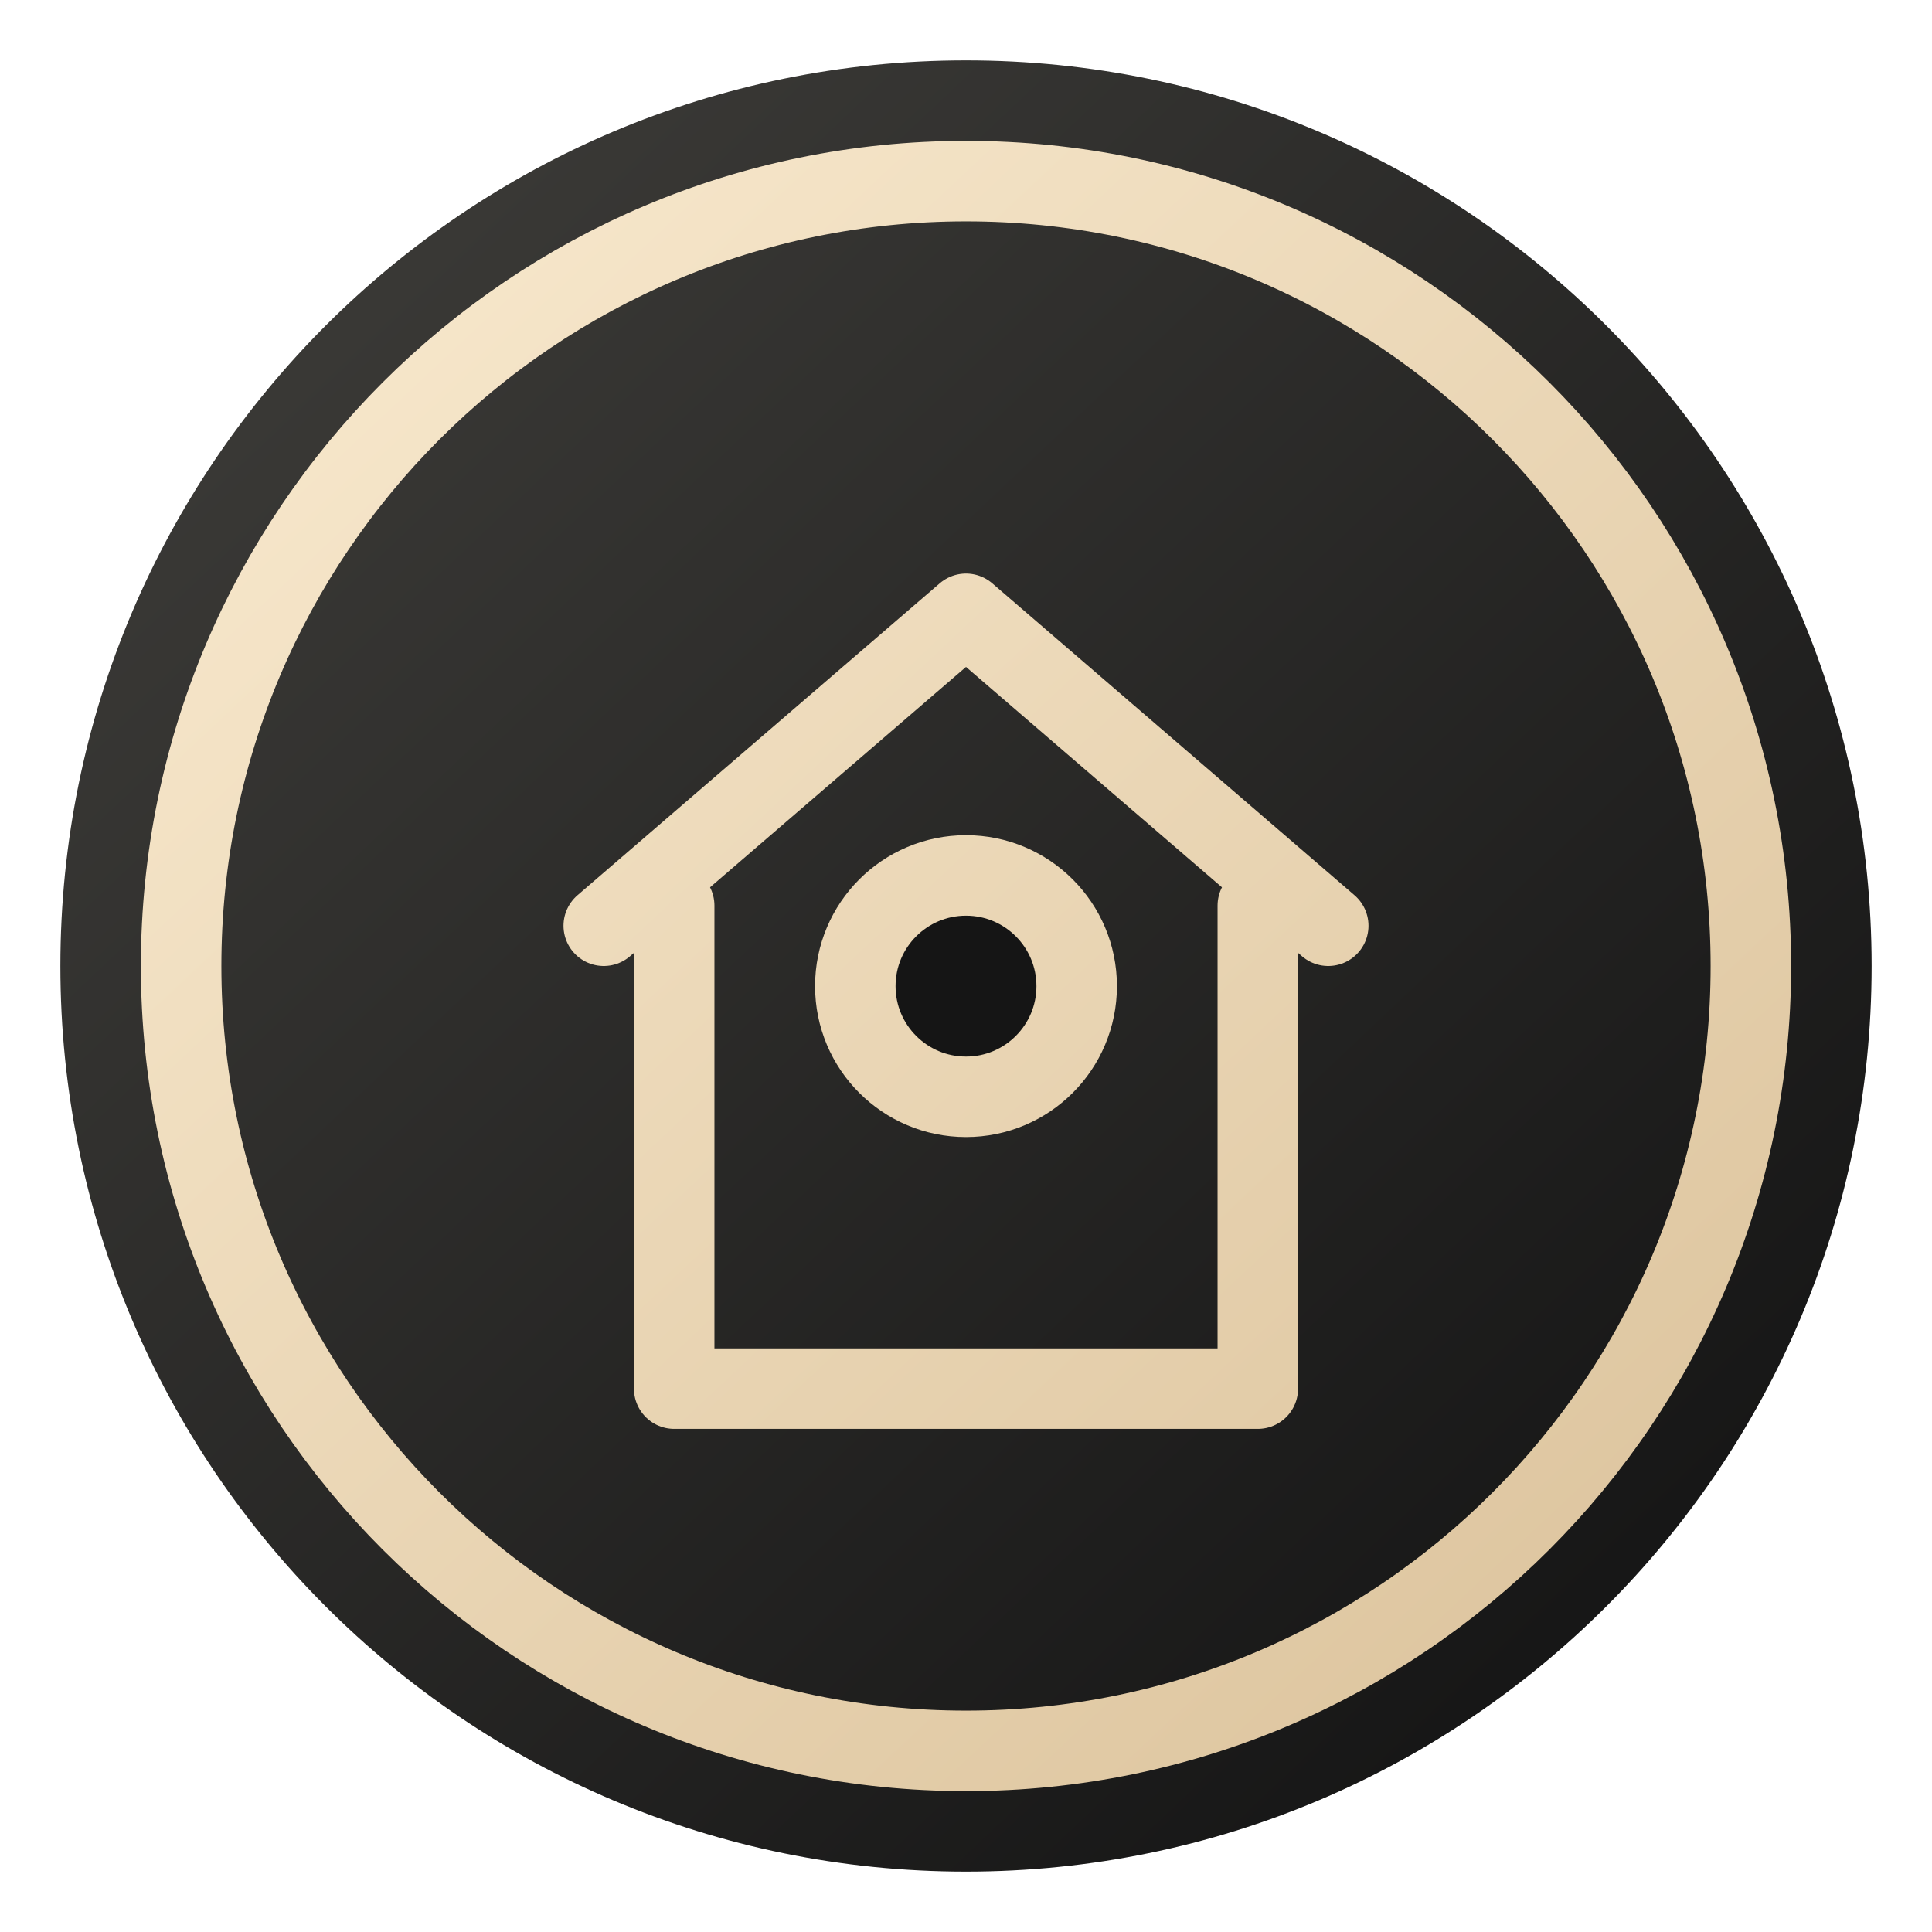
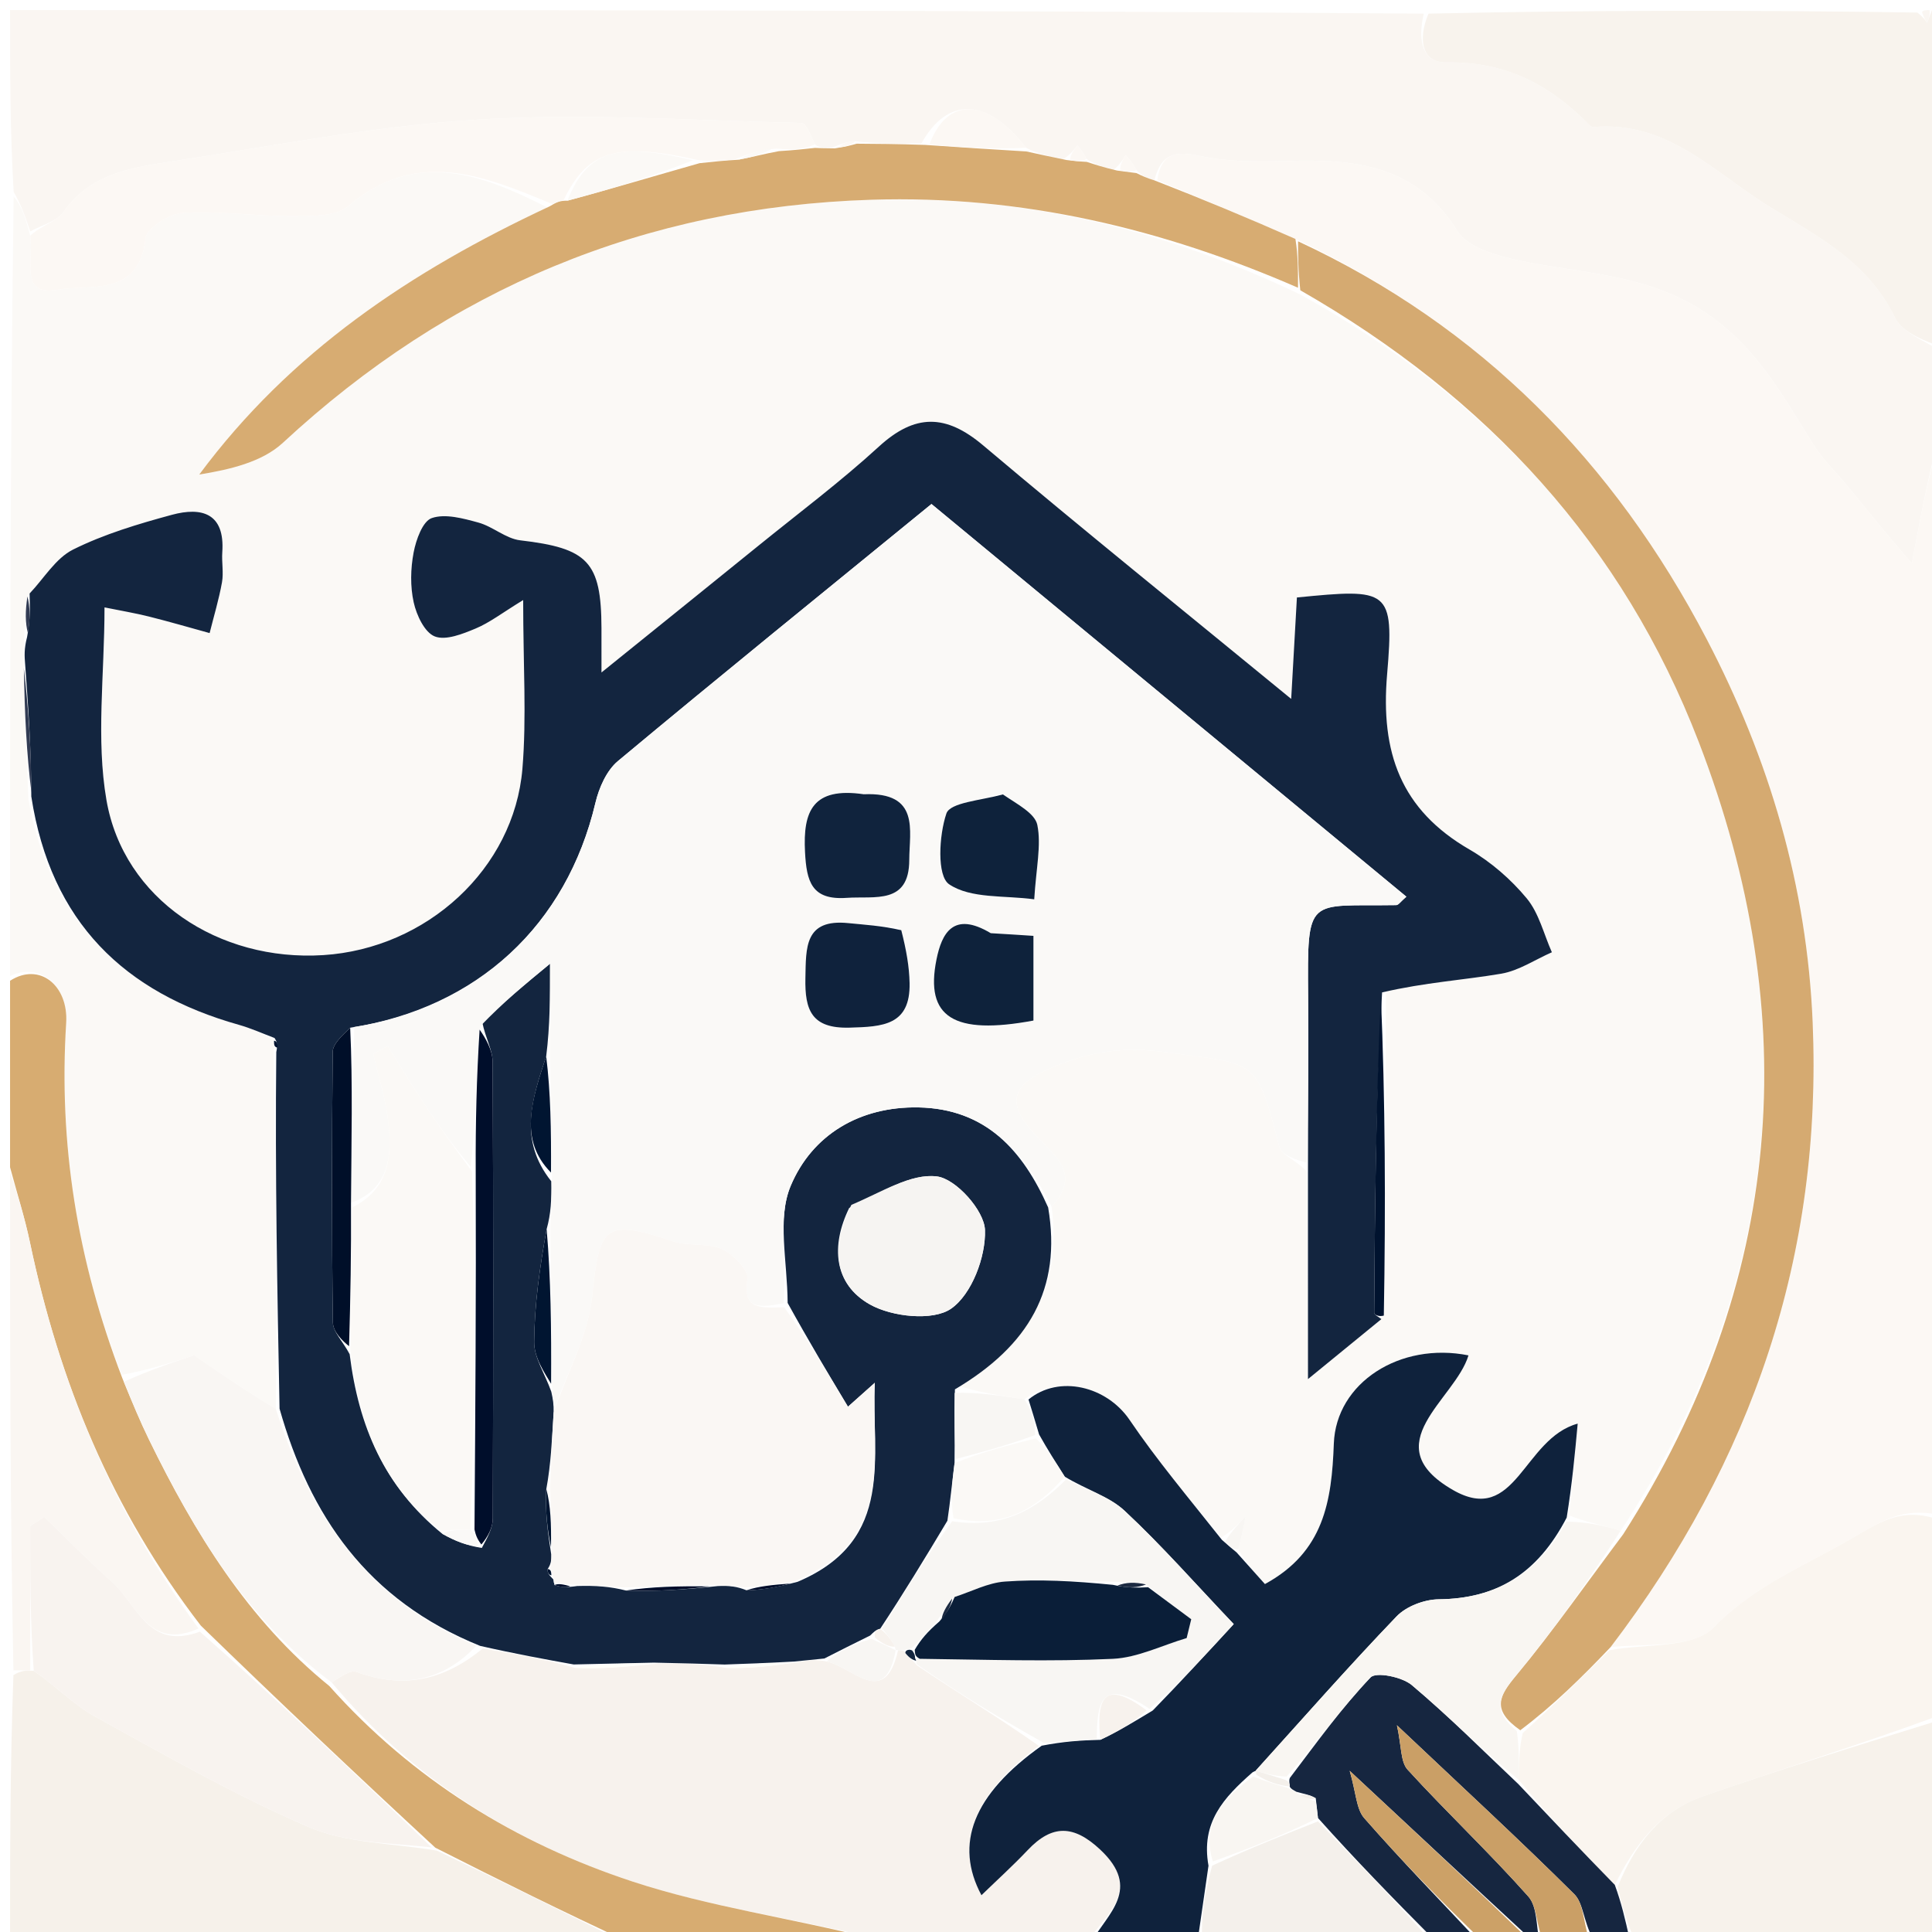
- <svg xmlns="http://www.w3.org/2000/svg" width="192" height="192" viewBox="0 0 192 192" fill="none">
-   <defs>
-     <linearGradient id="bg" x1="28" y1="24" x2="164" y2="168" gradientUnits="userSpaceOnUse">
-       <stop stop-color="#3B3A37" />
-       <stop offset="1" stop-color="#151515" />
-     </linearGradient>
-     <linearGradient id="ring" x1="36" y1="32" x2="156" y2="160" gradientUnits="userSpaceOnUse">
-       <stop stop-color="#F6E6CA" />
-       <stop offset="1" stop-color="#DEC6A0" />
-     </linearGradient>
-   </defs>
-   <circle cx="96" cy="96" r="90" fill="url(#bg)" />
-   <circle cx="96" cy="96" r="78" stroke="url(#ring)" stroke-width="8" />
-   <path d="M60 92L96 61L132 92" stroke="url(#ring)" stroke-width="8" stroke-linecap="round" stroke-linejoin="round" />
-   <path d="M67 90V138H125V90" stroke="url(#ring)" stroke-width="8" stroke-linecap="round" stroke-linejoin="round" />
-   <circle cx="96" cy="98" r="11" fill="#151515" stroke="url(#ring)" stroke-width="8" />
+ <svg xmlns="http://www.w3.org/2000/svg" version="1.1" id="Layer_1" x="0px" y="0px" width="100%" viewBox="0 0 192 192" enable-background="new 0 0 192 192" xml:space="preserve">
+   <path fill="#FBF9F6" opacity="1" stroke="none" d=" M1,97   C1,71.312 1,45.625 1.356,19.536   C2.143,20.423 2.572,21.711 3.001,23.428   C3.383,25.849 1.862,29.458 5.731,28.793   C8.961,28.238 13.834,29.551 14.465,23.693   C14.575,22.68 16.851,21.231 18.194,21.152   C21.795,20.94 25.434,21.492 29.057,21.479   C30.933,21.473 33.346,21.547 34.591,20.493   C41.39,14.731 47.994,17.394 54.403,20.616   C40.764,26.973 28.833,34.992 19.8,47.16   C22.869,46.659 26.044,45.922 28.119,43.999   C44.66,28.673 64.013,20.566 86.605,19.85   C101.561,19.377 115.562,22.736 129.221,29.267   C147.875,39.528 161.285,54.186 168.813,73.72   C179.36,101.09 177.272,127.51 161.056,152.132   C159.18,151.523 157.553,151.262 155.955,150.6   C156.243,147.396 156.502,144.592 156.79,141.478   C151.354,142.969 150.664,151.684 144.389,148.071   C136.541,143.551 144.617,139.093 145.936,134.696   C139.13,133.333 132.775,137.418 132.554,143.464   C132.345,149.196 131.569,154.235 125.707,157.422   C124.804,156.414 123.842,155.34 123.054,153.971   C123.416,152.675 123.604,151.674 123.793,150.674   C123.082,151.441 122.371,152.208 121.343,152.805   C118.085,148.806 114.964,145.102 112.261,141.114   C109.989,137.762 105.246,136.588 101.803,139.053   C99.259,138.684 97.124,138.342 95.014,137.649   C102.243,133.726 105.54,128.094 104.508,119.917   C107.493,116.643 104.848,114.908 102.99,112.891   C100.564,110.258 99.78,108.195 104.118,106.277   C108.098,104.518 111.495,103.945 116.102,104.595   C124.789,105.821 124.848,104.999 127.128,113.938   C127.347,114.798 128.886,115.321 129.899,116.462   C129.986,124.001 129.986,131.079 129.986,137.053   C132.274,135.182 134.777,133.137 137.522,130.743   C137.714,119.836 137.664,109.277 137.735,98.367   C141.638,97.624 145.45,97.401 149.191,96.765   C150.939,96.467 152.551,95.37 154.224,94.635   C153.418,92.826 152.941,90.743 151.722,89.275   C150.152,87.382 148.174,85.661 146.045,84.429   C139.195,80.465 137.184,74.78 137.85,67.007   C138.576,58.524 138.011,58.476 128.885,59.376   C128.712,62.453 128.533,65.615 128.317,69.456   C117.679,60.728 107.596,52.609 97.704,44.261   C93.988,41.125 90.926,41.1 87.333,44.391   C83.533,47.872 79.385,50.977 75.375,54.229   C70.409,58.255 65.429,62.263 59.775,66.828   C59.775,64.674 59.778,63.543 59.774,62.413   C59.752,55.811 58.423,54.483 51.701,53.696   C50.268,53.528 48.985,52.328 47.542,51.932   C46.036,51.52 44.257,51.025 42.912,51.485   C42.004,51.795 41.345,53.641 41.106,54.901   C40.8,56.509 40.76,58.278 41.113,59.865   C41.395,61.135 42.193,62.846 43.204,63.246   C44.295,63.678 45.976,63 47.258,62.466   C48.665,61.88 49.911,60.906 51.992,59.633   C51.992,66.116 52.342,71.287 51.917,76.393   C51.088,86.347 42.402,94.264 32.131,94.918   C21.737,95.58 12.286,89.363 10.58,79.515   C9.53,73.455 10.386,67.065 10.386,60.362   C12.036,60.697 13.439,60.93 14.814,61.275   C16.831,61.78 18.827,62.365 20.832,62.915   C21.252,61.235 21.756,59.57 22.061,57.87   C22.234,56.902 22.021,55.872 22.091,54.878   C22.364,50.994 20.046,50.358 17.078,51.162   C13.733,52.069 10.35,53.078 7.267,54.612   C5.53,55.477 4.364,57.489 2.727,59.27   C2.505,60.723 2.497,61.89 2.406,63.414   C2.381,64.495 2.437,65.219 2.372,66.392   C2.448,70.912 2.644,74.983 2.827,79.453   C5.046,91.693 12.401,98.65 23.734,101.844   C24.945,102.185 26.104,102.714 27.233,103.424   C27.224,103.867 27.268,104.044 27.206,104.663   C27.328,116.736 27.555,128.366 27.407,139.996   C24.7,138.399 22.368,136.801 19.287,134.69   C17.739,135.196 14.992,136.092 12.096,136.637   C7.623,125.133 5.827,113.59 6.577,101.652   C6.809,97.963 3.948,95.572 1,97  z" />
+   <path fill="#FAF6F2" opacity="1" stroke="none" d=" M3.002,22.998   C2.572,21.711 2.143,20.423 1.356,19.068   C1,13.017 1,7.033 1,1   C47.688,1 94.375,1 141.495,1.355   C140.881,3.908 141.286,6.244 143.755,6.201   C149.585,6.099 154.047,8.418 157.927,12.413   C158.035,12.524 158.228,12.63 158.372,12.618   C165.817,12.003 170.369,17.197 176.036,20.658   C180.979,23.677 185.679,26.131 188.341,31.6   C189.084,33.127 191.404,33.888 193,35   C193,37.7 193,40.4 192.609,43.643   C191.555,47.712 190.891,51.238 189.995,55.998   C188.564,54.313 187.816,53.452 187.089,52.572   C185.91,51.145 184.751,49.701 183.573,48.273   C182.45,46.912 181.143,45.668 180.213,44.187   C177.078,39.193 174.399,34.136 168.968,30.737   C163.301,27.191 157.152,27.188 151.115,25.918   C148.868,25.446 145.875,24.633 144.839,22.968   C140.733,16.368 134.614,15.787 127.895,15.999   C125.022,16.09 122.063,16.094 119.278,15.502   C116.787,14.973 115.394,15.251 114.718,17.923   C113.932,17.688 113.433,17.444 112.925,16.894   C112.566,16.197 112.216,15.806 111.865,15.416   C111.58,15.887 111.295,16.358 110.696,16.849   C109.59,16.61 108.798,16.349 107.972,15.791   C107.649,15.145 107.361,14.796 107.072,14.448   C106.718,14.908 106.364,15.368 105.67,15.809   C104.221,15.543 103.112,15.297 101.96,14.68   C98.082,9.649 94.122,9.62 91.554,14.279   C89.131,14.305 87.134,14.293 84.998,14.03   C84.245,14.043 83.632,14.307 82.689,14.666   C81.905,14.74 81.45,14.719 80.981,14.348   C80.53,13.38 80.106,12.231 79.656,12.221   C68.91,11.978 58.124,11.236 47.425,11.891   C37.126,12.521 26.907,14.555 16.672,16.104   C12.771,16.695 8.863,17.391 6.301,21.078   C5.643,22.025 4.125,22.374 3.002,22.998  z" />
+   <path fill="#FCF8F4" opacity="1" stroke="none" d=" M115.004,17.914   C115.394,15.251 116.787,14.973 119.278,15.502   C122.063,16.094 125.022,16.09 127.895,15.999   C134.614,15.787 140.733,16.368 144.839,22.968   C145.875,24.633 148.868,25.446 151.115,25.918   C157.152,27.188 163.301,27.191 168.968,30.737   C174.399,34.136 177.078,39.193 180.213,44.187   C181.143,45.668 182.45,46.912 183.573,48.273   C184.751,49.701 185.91,51.145 187.089,52.572   C187.816,53.452 188.564,54.313 189.995,55.998   C190.891,51.238 191.555,47.712 192.609,44.093   C193,79.354 193,114.708 192.611,150.524   C189.038,149.817 187.019,151.129 184.066,152.858   C179.33,155.631 174.388,157.523 170.305,161.726   C168.246,163.845 163.473,163.326 160.062,163.687   C174.187,145.153 181.109,124.691 180.141,101.6   C179.573,88.053 175.833,75.424 169.613,63.526   C160.421,45.943 147.155,32.421 128.738,23.746   C123.985,21.644 119.495,19.779 115.004,17.914  z" />
+   <path fill="#F7F2ED" opacity="1" stroke="none" d=" M108,193   C101.312,193 94.625,193 87.232,192.674   C78.623,190.611 70.513,189.503 62.865,186.988   C51.253,183.171 40.98,176.814 32.959,167.194   C33.936,166.584 34.83,165.937 35.408,166.149   C39.982,167.825 44.013,167.088 47.972,163.827   C51.236,164.367 54.126,164.89 57.143,165.749   C59.843,165.863 62.414,165.641 65.415,165.32   C67.903,165.286 69.959,165.354 72.14,165.752   C74.505,165.824 76.745,165.565 79.338,165.174   C80.435,164.968 81.179,164.894 82.146,165.12   C84.729,165.64 87.928,169.833 89.248,164.007   C89.476,163.994 89.933,163.98 89.974,164.277   C90.359,164.767 90.704,164.959 91.104,165.485   C95.258,168.288 99.357,170.758 103.241,173.503   C96.655,178.359 94.824,183.283 97.535,188.345   C99.06,186.866 100.658,185.42 102.136,183.859   C104.558,181.301 106.698,181.342 109.336,183.81   C113.516,187.722 110.037,190.18 108,193  z" />
+   <path fill="#0F223C" opacity="1" stroke="none" d=" M108.458,193   C110.037,190.18 113.516,187.722 109.336,183.81   C106.698,181.342 104.558,181.301 102.136,183.859   C100.658,185.42 99.06,186.866 97.535,188.345   C94.824,183.283 96.655,178.359 103.524,173.485   C105.68,173.071 107.338,172.951 109.346,172.903   C111.221,172.027 112.747,171.077 114.566,169.98   C117.386,167.083 119.912,164.333 122.606,161.401   C118.835,157.436 115.474,153.602 111.764,150.142   C110.209,148.692 107.917,148.033 105.81,146.744   C104.887,145.276 104.116,144.078 103.264,142.555   C102.861,141.179 102.536,140.13 102.212,139.081   C105.246,136.588 109.989,137.762 112.261,141.114   C114.964,145.102 118.085,148.806 121.427,153.023   C122.179,153.697 122.53,153.981 122.881,154.266   C123.842,155.34 124.804,156.414 125.707,157.422   C131.569,154.235 132.345,149.196 132.554,143.464   C132.775,137.418 139.13,133.333 145.936,134.696   C144.617,139.093 136.541,143.551 144.389,148.071   C150.664,151.684 151.354,142.969 156.79,141.478   C156.502,144.592 156.243,147.396 155.697,150.814   C152.777,156.438 148.679,158.877 142.973,158.937   C141.55,158.952 139.754,159.633 138.788,160.639   C133.996,165.633 129.424,170.839 124.792,175.981   C124.81,175.993 124.803,175.95 124.471,176.136   C121.602,178.658 119.329,181.114 120.099,185.412   C119.686,188.22 119.343,190.61 119,193   C115.639,193 112.277,193 108.458,193  z" />
+   <path fill="#F8F3ED" opacity="1" stroke="none" d=" M193,34.531   C191.404,33.888 189.084,33.127 188.341,31.6   C185.679,26.131 180.979,23.677 176.036,20.658   C170.369,17.197 165.817,12.003 158.372,12.618   C158.228,12.63 158.035,12.524 157.927,12.413   C154.047,8.418 149.585,6.099 143.755,6.201   C141.286,6.244 140.881,3.908 141.964,1.355   C158.021,1 174.042,1 190.549,1.247   C191.191,1.755 191.348,2.016 191.504,2.276   C191.67,1.851 191.835,1.425 192,1   C192.333,1.819 192.951,2.635 192.957,3.456   C193.023,13.658 193,23.86 193,34.531  z" />
+   <path fill="#F6F1EA" opacity="1" stroke="none" d=" M62,193   C41.768,193 21.537,193 1,193   C1,184.315 1,175.626 1.334,166.469   C2.112,166.001 2.557,166.001 3.353,166.039   C5.609,167.599 7.344,169.428 9.449,170.587   C16.42,174.425 23.358,178.407 30.646,181.551   C34.418,183.179 38.901,183.157 43.428,183.914   C49.862,186.965 55.931,189.982 62,193  z" />
+   <path fill="#FAF5EF" opacity="1" stroke="none" d=" M159.926,164   C163.473,163.326 168.246,163.845 170.305,161.726   C174.388,157.523 179.33,155.631 184.066,152.858   C187.019,151.129 189.038,149.817 192.611,150.992   C193,157.354 193,163.709 192.585,170.532   C184.509,173.494 176.808,175.871 169.203,178.524   C164.942,180.01 162.41,183.415 160.477,187.317   C157.09,183.85 153.99,180.574 150.92,176.879   C150.961,175.074 150.974,173.687 151.332,172.224   C154.427,169.431 157.177,166.716 159.926,164  z" />
+   <path fill="#D7AC71" opacity="1" stroke="none" d=" M62.469,193   C55.931,189.982 49.862,186.965 43.261,183.621   C35.183,176.152 27.637,169.009 19.96,161.556   C11.092,150.05 5.875,137.29 2.978,123.48   C2.45,120.959 1.666,118.492 1,116   C1,109.979 1,103.958 1,97.468   C3.948,95.572 6.809,97.963 6.577,101.652   C5.827,113.59 7.623,125.133 12.161,136.974   C13.183,139.467 13.943,141.294 14.811,143.069   C19.32,152.299 24.602,160.97 32.728,167.556   C40.98,176.814 51.253,183.171 62.865,186.988   C70.513,189.503 78.623,190.611 86.763,192.674   C78.979,193 70.958,193 62.469,193  z" />
+   <path fill="#F7F2EB" opacity="1" stroke="none" d=" M160.764,187.509   C162.41,183.415 164.942,180.01 169.203,178.524   C176.808,175.871 184.509,173.494 192.585,171   C193,178.272 193,185.544 193,193   C182.98,193 172.959,193 162.404,192.647   C161.501,190.698 161.132,189.104 160.764,187.509  z" />
+   <path fill="#162640" opacity="1" stroke="none" d=" M160.477,187.317   C161.132,189.104 161.501,190.698 161.935,192.647   C160.933,193 159.867,193 158.285,192.638   C157.353,190.91 157.346,189.13 156.453,188.243   C151.062,182.885 145.468,177.732 138.825,171.455   C139.289,173.532 139.17,175.085 139.889,175.871   C143.802,180.151 148.036,184.14 151.885,188.473   C152.798,189.501 152.656,191.466 153,193   C153,193 152.5,193 152.116,192.695   C146.223,187.254 140.713,182.117 134.13,175.98   C134.77,178.178 134.782,179.777 135.58,180.688   C139.267,184.897 143.173,188.914 147,193   C145.611,193 144.222,193 142.408,192.656   C138.317,188.543 134.65,184.774 130.977,180.668   C130.901,179.89 130.832,179.45 130.759,178.712   C130.18,178.351 129.606,178.288 128.826,178.064   C128.456,177.845 128.292,177.786 128.169,177.542   C128.211,177.356 128.051,177.011 128.184,176.69   C130.904,173.106 133.347,169.704 136.206,166.699   C136.753,166.124 139.335,166.646 140.303,167.462   C143.982,170.562 147.384,173.992 150.89,177.298   C153.99,180.574 157.09,183.85 160.477,187.317  z" />
+   <path fill="#FAF6F2" opacity="1" stroke="none" d=" M1,116.469   C1.666,118.492 2.45,120.959 2.978,123.48   C5.875,137.29 11.092,150.05 19.733,161.84   C14.741,164.06 13.641,159.446 11.132,157.206   C8.811,155.136 6.632,152.907 4.391,150.748   C3.927,151.052 3.464,151.356 3.001,151.66   C3.001,156.44 3.001,161.221 3.001,166.001   C2.557,166.001 2.112,166.001 1.334,166.001   C1,149.646 1,133.292 1,116.469  z" />
+   <path fill="#F4F0EB" opacity="1" stroke="none" d=" M130.984,181.005   C134.65,184.774 138.317,188.543 141.992,192.656   C134.646,193 127.291,193 119.469,193   C119.343,190.61 119.686,188.22 120.461,185.407   C124.257,183.658 127.621,182.331 130.984,181.005  z" />
+   <path fill="#CA9F66" opacity="1" stroke="none" d=" M153.417,193   C152.656,191.466 152.798,189.501 151.885,188.473   C148.036,184.14 143.802,180.151 139.889,175.871   C139.17,175.085 139.289,173.532 138.825,171.455   C145.468,177.732 151.062,182.885 156.453,188.243   C157.346,189.13 157.353,190.91 157.885,192.638   C156.611,193 155.222,193 153.417,193  z" />
+   <path fill="#CCA167" opacity="1" stroke="none" d=" M147.417,193   C143.173,188.914 139.267,184.897 135.58,180.688   C134.782,179.777 134.77,178.178 134.13,175.98   C140.713,182.117 146.223,187.254 151.866,192.695   C150.611,193 149.222,193 147.417,193  z" />
+   <path fill="#FAF6F2" opacity="1" stroke="none" d=" M191.75,1   C191.835,1.425 191.67,1.851 191.504,2.276   C191.348,2.016 191.191,1.755 191.017,1.247   C191,1 191.5,1 191.75,1  z" />
+   <path fill="#13253F" opacity="1" stroke="none" d=" M81.924,164.82   C81.179,164.894 80.435,164.968 78.903,165.124   C76.083,165.277 74.05,165.349 72.016,165.421   C69.959,165.354 67.903,165.286 64.98,165.231   C61.747,165.299 59.381,165.356 57.015,165.413   C54.126,164.89 51.236,164.367 47.712,163.566   C36.443,159.005 30.793,150.594 27.782,139.997   C27.555,128.366 27.328,116.736 27.457,104.557   C27.638,103.725 27.462,103.44 27.286,103.156   C26.104,102.714 24.945,102.185 23.734,101.844   C12.401,98.65 5.046,91.693 3.11,79.151   C3.102,74.281 2.798,70.113 2.493,65.944   C2.437,65.219 2.381,64.495 2.694,63.296   C3.022,61.542 2.981,60.263 2.941,58.983   C4.364,57.489 5.53,55.477 7.267,54.612   C10.35,53.078 13.733,52.069 17.078,51.162   C20.046,50.358 22.364,50.994 22.091,54.878   C22.021,55.872 22.234,56.902 22.061,57.87   C21.756,59.57 21.252,61.235 20.832,62.915   C18.827,62.365 16.831,61.78 14.814,61.275   C13.439,60.93 12.036,60.697 10.386,60.362   C10.386,67.065 9.53,73.455 10.58,79.515   C12.286,89.363 21.737,95.58 32.131,94.918   C42.402,94.264 51.088,86.347 51.917,76.393   C52.342,71.287 51.992,66.116 51.992,59.633   C49.911,60.906 48.665,61.88 47.258,62.466   C45.976,63 44.295,63.678 43.204,63.246   C42.193,62.846 41.395,61.135 41.113,59.865   C40.76,58.278 40.8,56.509 41.106,54.901   C41.345,53.641 42.004,51.795 42.912,51.485   C44.257,51.025 46.036,51.52 47.542,51.932   C48.985,52.328 50.268,53.528 51.701,53.696   C58.423,54.483 59.752,55.811 59.774,62.413   C59.778,63.543 59.775,64.674 59.775,66.828   C65.429,62.263 70.409,58.255 75.375,54.229   C79.385,50.977 83.533,47.872 87.333,44.391   C90.926,41.1 93.988,41.125 97.704,44.261   C107.596,52.609 117.679,60.728 128.317,69.456   C128.533,65.615 128.712,62.453 128.885,59.376   C138.011,58.476 138.576,58.524 137.85,67.007   C137.184,74.78 139.195,80.465 146.045,84.429   C148.174,85.661 150.152,87.382 151.722,89.275   C152.941,90.743 153.418,92.826 154.224,94.635   C152.551,95.37 150.939,96.467 149.191,96.765   C145.45,97.401 141.638,97.624 137.349,98.625   C136.739,109.642 136.632,120.051 136.565,130.46   C136.564,130.669 137.032,130.881 137.28,131.092   C134.777,133.137 132.274,135.182 129.986,137.053   C129.986,131.079 129.986,124.001 129.984,116   C129.991,109.752 130.041,104.427 129.999,99.103   C129.918,88.861 129.891,90.091 138.762,89.949   C138.98,89.945 139.192,89.602 139.763,89.112   C124.006,76.082 108.312,63.105 92.569,50.088   C81.966,58.745 71.625,67.114 61.408,75.634   C60.278,76.577 59.524,78.299 59.171,79.795   C56.311,91.89 47.476,100.172 34.801,102.134   C33.929,102.986 33.073,103.761 33.064,104.544   C32.972,113.502 32.96,122.462 33.081,131.419   C33.093,132.371 34.087,133.309 34.748,134.577   C35.644,141.761 38.173,147.715 43.952,152.426   C45.286,153.177 46.419,153.598 47.882,153.835   C48.477,152.738 48.971,151.826 48.974,150.914   C49.023,135.791 49.036,120.667 48.961,105.544   C48.955,104.345 48.243,103.15 47.931,101.608   C50.052,99.573 52.102,97.883 54.664,95.77   C54.664,99.063 54.664,101.905 54.28,104.983   C52.88,109.223 51.491,113.253 54.781,117.39   C54.818,119.209 54.755,120.616 54.325,122.151   C53.635,125.977 53.112,129.673 53.084,133.373   C53.072,134.904 54.121,136.442 54.788,138.308   C54.962,139.092 55.034,139.545 55.019,140.386   C54.846,143.107 54.76,145.44 54.292,147.986   C54.167,150.202 54.424,152.203 54.778,154.468   C54.81,155.093 54.745,155.455 54.43,155.921   C54.378,156.283 54.576,156.541 54.913,156.88   C55.053,156.959 55.035,157.281 55.1,157.518   C55.762,157.759 56.359,157.763 57.362,157.615   C59.193,157.563 60.619,157.662 62.212,158.065   C65.239,158.17 68.098,157.972 71.328,157.621   C72.48,157.565 73.262,157.663 74.185,158.041   C75.872,158.003 77.42,157.686 79.282,157.191   C89.069,153.036 86.575,144.708 86.939,137.419   C86.05,138.212 85.16,139.005 84.27,139.798   C82.295,136.497 80.321,133.195 78.275,129.484   C78.246,125.301 77.222,121.081 78.575,117.857   C80.707,112.773 85.437,109.942 91.285,110.054   C97.971,110.182 101.666,114.358 104.165,119.998   C105.54,128.094 102.243,133.726 94.898,138.074   C94.827,140.9 94.899,142.95 94.862,145.408   C94.599,147.488 94.444,149.159 94.152,151.129   C91.895,154.904 89.776,158.379 87.472,161.867   C87.036,161.974 86.872,162.149 86.475,162.538   C84.746,163.387 83.335,164.103 81.924,164.82  M84.393,120.046   C82.55,123.804 82.844,127.605 86.452,129.636   C88.648,130.871 92.71,131.306 94.517,130.055   C96.569,128.633 97.98,124.895 97.884,122.229   C97.815,120.297 95.001,117.149 93.116,116.914   C90.499,116.588 87.605,118.483 84.393,120.046  z" />
+   <path fill="#FAF9F7" opacity="1" stroke="none" d=" M104.508,119.917   C101.666,114.358 97.971,110.182 91.285,110.054   C85.437,109.942 80.707,112.773 78.575,117.857   C77.222,121.081 78.246,125.301 77.867,129.511   C75.643,129.949 73.773,130.236 74.28,127.106   C74.421,126.235 72.866,124.631 71.746,124.129   C70.309,123.485 68.439,123.876 66.906,123.366   C60.085,121.096 59.577,121.721 58.839,128.89   C58.449,132.681 56.404,136.301 55.107,139.998   C55.034,139.545 54.962,139.092 54.87,137.849   C54.797,132.047 54.744,127.035 54.691,122.023   C54.755,120.616 54.818,119.209 54.861,116.942   C54.781,112.304 54.723,108.526 54.664,104.747   C54.664,101.905 54.664,99.063 54.664,95.77   C52.102,97.883 50.052,99.573 47.735,101.98   C47.361,107.13 47.254,111.565 46.782,115.964   C44.941,113.771 43.438,111.633 41.998,109.453   C40.804,107.645 39.683,105.788 38.53,103.952   C38.048,104.208 37.566,104.464 37.085,104.72   C37.589,106.899 38.275,109.056 38.555,111.263   C39,114.773 38.742,118.14 34.882,119.542   C34.921,113.41 35.066,107.736 35.211,102.061   C47.476,100.172 56.311,91.89 59.171,79.795   C59.524,78.299 60.278,76.577 61.408,75.634   C71.625,67.114 81.966,58.745 92.569,50.088   C108.312,63.105 124.006,76.082 139.763,89.112   C139.192,89.602 138.98,89.945 138.762,89.949   C129.891,90.091 129.918,88.861 129.999,99.103   C130.041,104.427 129.991,109.752 129.897,115.539   C128.886,115.321 127.347,114.798 127.128,113.938   C124.848,104.999 124.789,105.821 116.102,104.595   C111.495,103.945 108.098,104.518 104.118,106.277   C99.78,108.195 100.564,110.258 102.99,112.891   C104.848,114.908 107.493,116.643 104.508,119.917  M85.406,78.931   C80.772,78.192 79.788,80.601 80.002,84.675   C80.155,87.601 80.651,89.471 84.129,89.229   C86.939,89.034 90.357,89.929 90.362,85.452   C90.366,82.548 91.463,78.69 85.406,78.931  M99.244,78.952   C97.429,79.554 94.423,79.751 94.052,80.844   C93.31,83.028 93.099,87.048 94.32,87.876   C96.472,89.335 99.861,88.969 102.78,89.374   C102.976,86.221 103.494,84.016 103.091,81.994   C102.859,80.827 101.142,79.955 99.244,78.952  M89.237,92.11   C87.592,91.988 85.943,91.904 84.302,91.738   C79.936,91.297 80.103,94.172 80.04,97.204   C79.974,100.384 80.651,102.233 84.434,102.126   C87.701,102.034 90.481,101.916 90.394,97.696   C90.36,96.053 90.07,94.416 89.237,92.11  M98.016,92.723   C94.725,90.502 93.587,92.769 93.066,95.356   C91.912,101.088 94.756,102.9 102.702,101.422   C102.702,98.762 102.702,96.039 102.702,93.005   C101.441,92.922 100.173,92.838 98.016,92.723  z" />
+   <path fill="#D5AA71" opacity="1" stroke="none" d=" M160.062,163.687   C157.177,166.716 154.427,169.431 151.086,171.949   C148.174,169.921 149.008,168.509 150.657,166.525   C154.409,162.012 157.78,157.181 161.306,152.48   C177.272,127.51 179.36,101.09 168.813,73.72   C161.285,54.186 147.875,39.528 129.223,28.847   C128.999,26.779 129,25.38 129.001,23.982   C147.155,32.421 160.421,45.943 169.613,63.526   C175.833,75.424 179.573,88.053 180.141,101.6   C181.109,124.691 174.187,145.153 160.062,163.687  z" />
+   <path fill="#D7AC72" opacity="1" stroke="none" d=" M128.738,23.746   C129,25.38 128.999,26.779 128.996,28.596   C115.562,22.736 101.561,19.377 86.605,19.85   C64.013,20.566 44.66,28.673 28.119,43.999   C26.044,45.922 22.869,46.659 19.8,47.16   C28.833,34.992 40.764,26.973 54.608,20.513   C55.391,20.037 55.689,19.944 56.384,19.945   C60.889,18.739 65.014,17.493 69.527,16.216   C70.946,16.067 71.977,15.951 73.351,15.876   C74.795,15.609 75.896,15.3 77.398,15.021   C78.865,14.934 79.93,14.816 80.996,14.697   C81.45,14.719 81.905,14.74 82.96,14.745   C84.087,14.578 84.612,14.429 85.138,14.28   C87.134,14.293 89.131,14.305 91.936,14.401   C95.831,14.673 98.917,14.862 102.003,15.051   C103.112,15.297 104.221,15.543 105.994,15.903   C107.108,16.041 107.558,16.065 108.007,16.088   C108.798,16.349 109.59,16.61 111.008,16.949   C112.068,17.085 112.501,17.143 112.933,17.2   C113.433,17.444 113.932,17.688 114.718,17.923   C119.495,19.779 123.985,21.644 128.738,23.746  z" />
+   <path fill="#FCF8F4" opacity="1" stroke="none" d=" M80.981,14.348   C79.93,14.816 78.865,14.934 77.179,14.765   C75.375,14.93 74.191,15.382 73.008,15.834   C71.977,15.951 70.946,16.067 69.257,15.89   C61.15,14.083 58.358,15.038 56.004,19.905   C55.689,19.944 55.391,20.037 54.905,20.287   C47.994,17.394 41.39,14.731 34.591,20.493   C33.346,21.547 30.933,21.473 29.057,21.479   C25.434,21.492 21.795,20.94 18.194,21.152   C16.851,21.231 14.575,22.68 14.465,23.693   C13.834,29.551 8.961,28.238 5.731,28.793   C1.862,29.458 3.383,25.849 3.001,23.428   C4.125,22.374 5.643,22.025 6.301,21.078   C8.863,17.391 12.771,16.695 16.672,16.104   C26.907,14.555 37.126,12.521 47.425,11.891   C58.124,11.236 68.91,11.978 79.656,12.221   C80.106,12.231 80.53,13.38 80.981,14.348  z" />
+   <path fill="#F9F6F3" opacity="1" stroke="none" d=" M27.407,139.996   C30.793,150.594 36.443,159.005 47.337,163.549   C44.013,167.088 39.982,167.825 35.408,166.149   C34.83,165.937 33.936,166.584 32.959,167.194   C24.602,160.97 19.32,152.299 14.811,143.069   C13.943,141.294 13.183,139.467 12.309,137.326   C14.992,136.092 17.739,135.196 19.287,134.69   C22.368,136.801 24.7,138.399 27.407,139.996  z" />
+   <path fill="#F9F6F2" opacity="1" stroke="none" d=" M161.056,152.132   C157.78,157.181 154.409,162.012 150.657,166.525   C149.008,168.509 148.174,169.921 150.74,172.026   C150.974,173.687 150.961,175.074 150.92,176.879   C147.384,173.992 143.982,170.562 140.303,167.462   C139.335,166.646 136.753,166.124 136.206,166.699   C133.347,169.704 130.904,173.106 127.863,176.558   C126.53,176.488 125.653,176.229 124.775,175.97   C129.424,170.839 133.996,165.633 138.788,160.639   C139.754,159.633 141.55,158.952 142.973,158.937   C148.679,158.877 152.777,156.438 155.669,151.214   C157.553,151.262 159.18,151.523 161.056,152.132  z" />
+   <path fill="#00132F" opacity="1" stroke="none" d=" M137.522,130.743   C137.032,130.881 136.564,130.669 136.565,130.46   C136.632,120.051 136.739,109.642 137.228,98.975   C137.664,109.277 137.714,119.836 137.522,130.743  z" />
+   <path fill="#F8F6F3" opacity="1" stroke="none" d=" M94.97,144.999   C94.899,142.95 94.827,140.9 94.872,138.426   C97.124,138.342 99.259,138.684 101.803,139.053   C102.536,140.13 102.861,141.179 102.87,142.615   C100.027,143.667 97.498,144.333 94.97,144.999  z" />
+   <path fill="#313B53" opacity="1" stroke="none" d=" M2.372,66.392   C2.798,70.113 3.102,74.281 3.124,78.752   C2.644,74.983 2.448,70.912 2.372,66.392  z" />
+   <path fill="#F8F6F3" opacity="1" stroke="none" d=" M123.054,153.971   C122.53,153.981 122.179,153.697 121.744,153.194   C122.371,152.208 123.082,151.441 123.793,150.674   C123.604,151.674 123.416,152.675 123.054,153.971  z" />
+   <path fill="#313B53" opacity="1" stroke="none" d=" M2.727,59.27   C2.981,60.263 3.022,61.542 2.776,62.939   C2.497,61.89 2.505,60.723 2.727,59.27  z" />
+   <path fill="#001431" opacity="1" stroke="none" d=" M27.233,103.424   C27.462,103.44 27.638,103.725 27.563,104.114   C27.268,104.044 27.224,103.867 27.233,103.424  z" />
+   <path fill="#FCF8F4" opacity="1" stroke="none" d=" M101.96,14.68   C98.917,14.862 95.831,14.673 92.363,14.361   C94.122,9.62 98.082,9.649 101.96,14.68  z" />
+   <path fill="#FCF8F4" opacity="1" stroke="none" d=" M84.998,14.03   C84.612,14.429 84.087,14.578 83.29,14.649   C83.632,14.307 84.245,14.043 84.998,14.03  z" />
+   <path fill="#FCF8F4" opacity="1" stroke="none" d=" M107.972,15.791   C107.558,16.065 107.108,16.041 106.335,15.923   C106.364,15.368 106.718,14.908 107.072,14.448   C107.361,14.796 107.649,15.145 107.972,15.791  z" />
+   <path fill="#FCF8F4" opacity="1" stroke="none" d=" M112.925,16.894   C112.501,17.143 112.068,17.085 111.323,16.928   C111.295,16.358 111.58,15.887 111.865,15.416   C112.216,15.806 112.566,16.197 112.925,16.894  z" />
+   <path fill="#F8F6F3" opacity="1" stroke="none" d=" M87.657,161.854   C89.776,158.379 91.895,154.904 94.625,151.179   C99.66,151.951 102.994,149.985 105.96,147.015   C107.917,148.033 110.209,148.692 111.764,150.142   C115.474,153.602 118.835,157.436 122.606,161.401   C119.912,164.333 117.386,167.083 114.244,169.832   C109.257,166.461 109.028,169.494 108.996,172.83   C107.338,172.951 105.68,173.071 103.739,173.209   C99.357,170.758 95.258,168.288 91.093,165.385   C91.026,164.952 90.935,164.773 91.402,164.851   C98.112,164.936 104.364,165.145 110.593,164.853   C113.065,164.737 115.484,163.511 117.928,162.79   C118.08,162.166 118.232,161.542 118.384,160.918   C116.955,159.857 115.526,158.796 113.891,157.46   C112.784,157.211 111.882,157.237 110.52,157.187   C106.662,157.108 103.252,156.933 99.87,157.173   C98.177,157.293 96.537,158.17 94.626,158.856   C94.007,159.677 93.636,160.348 93.034,161.215   C92.158,162.17 91.513,162.929 90.636,163.769   C90.405,163.85 89.933,163.98 89.933,163.98   C89.933,163.98 89.476,163.994 89.238,163.997   C89,164 88.982,163.981 88.944,163.648   C88.49,162.827 88.073,162.341 87.657,161.854  z" />
+   <path fill="#F8F6F3" opacity="1" stroke="none" d=" M82.146,165.12   C83.335,164.103 84.746,163.387 86.627,162.868   C87.725,163.371 88.353,163.676 88.982,163.981   C88.982,163.981 89,164 89.01,164.01   C87.928,169.833 84.729,165.64 82.146,165.12  z" />
+   <path fill="#FFFFF9" opacity="1" stroke="none" d=" M57.143,165.749   C59.381,165.356 61.747,165.299 64.549,165.331   C62.414,165.641 59.843,165.863 57.143,165.749  z" />
+   <path fill="#FFFFF9" opacity="1" stroke="none" d=" M72.14,165.752   C74.05,165.349 76.083,165.277 78.551,165.255   C76.745,165.565 74.505,165.824 72.14,165.752  z" />
+   <path fill="#13253E" opacity="1" stroke="none" d=" M89.974,164.277   C89.933,163.98 90.405,163.85 90.672,164.039   C90.937,164.41 90.936,164.591 90.935,164.773   C90.935,164.773 91.026,164.952 91.038,165.052   C90.704,164.959 90.359,164.767 89.974,164.277  z" />
+   <path fill="#FBF9F6" opacity="1" stroke="none" d=" M105.81,146.744   C102.994,149.985 99.66,151.951 94.763,150.88   C94.444,149.159 94.599,147.488 94.862,145.408   C97.498,144.333 100.027,143.667 102.949,142.941   C104.116,144.078 104.887,145.276 105.81,146.744  z" />
+   <path fill="#F9F6F2" opacity="1" stroke="none" d=" M130.977,180.668   C127.621,182.331 124.257,183.658 120.532,184.989   C119.329,181.114 121.602,178.658 124.524,176.552   C125.982,177.096 127.055,177.412 128.128,177.727   C128.292,177.786 128.456,177.845 128.981,178.26   C129.817,178.748 130.29,178.879 130.763,179.01   C130.832,179.45 130.901,179.89 130.977,180.668  z" />
+   <path fill="#F7F2ED" opacity="1" stroke="none" d=" M109.346,172.903   C109.028,169.494 109.257,166.461 113.951,169.98   C112.747,171.077 111.221,172.027 109.346,172.903  z" />
+   <path fill="#F4F0EB" opacity="1" stroke="none" d=" M128.169,177.542   C127.055,177.412 125.982,177.096 124.856,176.366   C124.803,175.95 124.81,175.993 124.792,175.981   C125.653,176.229 126.53,176.488 127.729,176.879   C128.051,177.011 128.211,177.356 128.169,177.542  z" />
+   <path fill="#F8F3EF" opacity="1" stroke="none" d=" M3.353,166.039   C3.001,161.221 3.001,156.44 3.001,151.66   C3.464,151.356 3.927,151.052 4.391,150.748   C6.632,152.907 8.811,155.136 11.132,157.206   C13.641,159.446 14.741,164.06 19.864,162.15   C27.637,169.009 35.183,176.152 42.896,183.588   C38.901,183.157 34.418,183.179 30.646,181.551   C23.358,178.407 16.42,174.425 9.449,170.587   C7.344,169.428 5.609,167.599 3.353,166.039  z" />
+   <path fill="#F4F0EB" opacity="1" stroke="none" d=" M130.759,178.712   C130.29,178.879 129.817,178.748 129.187,178.42   C129.606,178.288 130.18,178.351 130.759,178.712  z" />
+   <path fill="#FAF7F4" opacity="1" stroke="none" d=" M55.019,140.386   C56.404,136.301 58.449,132.681 58.839,128.89   C59.577,121.721 60.085,121.096 66.906,123.366   C68.439,123.876 70.309,123.485 71.746,124.129   C72.866,124.631 74.421,126.235 74.28,127.106   C73.773,130.236 75.643,129.949 77.938,129.92   C80.321,133.195 82.295,136.497 84.27,139.798   C85.16,139.005 86.05,138.212 86.939,137.419   C86.575,144.708 89.069,153.036 78.867,157.191   C76.774,157.5 75.409,157.631 74.045,157.762   C73.262,157.663 72.48,157.565 70.895,157.501   C67.409,157.61 64.727,157.685 62.045,157.761   C60.619,157.662 59.193,157.563 57.056,157.485   C55.908,157.431 55.472,157.356 55.035,157.281   C55.035,157.281 55.053,156.959 54.939,156.629   C54.777,156.139 54.729,155.978 54.681,155.817   C54.745,155.455 54.81,155.093 54.859,154.013   C54.787,151.454 54.73,149.613 54.674,147.772   C54.76,145.44 54.846,143.107 55.019,140.386  z" />
+   <path fill="#FBF9F6" opacity="1" stroke="none" d=" M34.987,120   C38.742,118.14 39,114.773 38.555,111.263   C38.275,109.056 37.589,106.899 37.085,104.72   C37.566,104.464 38.048,104.208 38.53,103.952   C39.683,105.788 40.804,107.645 41.998,109.453   C43.438,111.633 44.941,113.771 46.91,116.418   C47.321,128.605 47.238,140.303 46.729,152.001   C45.452,152.033 44.602,152.064 43.751,152.095   C38.173,147.715 35.644,141.761 34.812,134.105   C34.832,128.873 34.91,124.437 34.987,120  z" />
+   <path fill="#F6F4F2" opacity="1" stroke="none" d=" M84.611,119.736   C87.605,118.483 90.499,116.588 93.116,116.914   C95.001,117.149 97.815,120.297 97.884,122.229   C97.98,124.895 96.569,128.633 94.517,130.055   C92.71,131.306 88.648,130.871 86.452,129.636   C82.844,127.605 82.55,123.804 84.611,119.736  z" />
+   <path fill="#000E2B" opacity="1" stroke="none" d=" M47.155,152.001   C47.238,140.303 47.321,128.605 47.276,116.454   C47.254,111.565 47.361,107.13 47.663,102.324   C48.243,103.15 48.955,104.345 48.961,105.544   C49.036,120.667 49.023,135.791 48.974,150.914   C48.971,151.826 48.477,152.738 47.839,153.491   C47.363,152.889 47.259,152.445 47.155,152.001  z" />
+   <path fill="#000F29" opacity="1" stroke="none" d=" M34.882,119.542   C34.91,124.437 34.832,128.873 34.69,133.782   C34.087,133.309 33.093,132.371 33.081,131.419   C32.96,122.462 32.972,113.502 33.064,104.544   C33.073,103.761 33.929,102.986 34.801,102.134   C35.066,107.736 34.921,113.41 34.882,119.542  z" />
+   <path fill="#011531" opacity="1" stroke="none" d=" M54.325,122.151   C54.744,127.035 54.797,132.047 54.769,137.518   C54.121,136.442 53.072,134.904 53.084,133.373   C53.112,129.673 53.635,125.977 54.325,122.151  z" />
+   <path fill="#011531" opacity="1" stroke="none" d=" M54.28,104.983   C54.723,108.526 54.781,112.304 54.76,116.53   C51.491,113.253 52.88,109.223 54.28,104.983  z" />
+   <path fill="#000D2A" opacity="1" stroke="none" d=" M62.212,158.065   C64.727,157.685 67.409,157.61 70.524,157.654   C68.098,157.972 65.239,158.17 62.212,158.065  z" />
+   <path fill="#000D2A" opacity="1" stroke="none" d=" M74.185,158.041   C75.409,157.631 76.774,157.5 78.553,157.369   C77.42,157.686 75.872,158.003 74.185,158.041  z" />
+   <path fill="#011531" opacity="1" stroke="none" d=" M54.292,147.986   C54.73,149.613 54.787,151.454 54.762,153.75   C54.424,152.203 54.167,150.202 54.292,147.986  z" />
+   <path fill="#FAF9F7" opacity="1" stroke="none" d=" M46.729,152.001   C47.259,152.445 47.363,152.889 47.509,153.676   C46.419,153.598 45.286,153.177 43.952,152.426   C44.602,152.064 45.452,152.033 46.729,152.001  z" />
+   <path fill="#F7F2ED" opacity="1" stroke="none" d=" M88.944,163.648   C88.353,163.676 87.725,163.371 86.945,162.736   C86.872,162.149 87.036,161.974 87.472,161.867   C88.073,162.341 88.49,162.827 88.944,163.648  z" />
+   <path fill="#000D2A" opacity="1" stroke="none" d=" M55.1,157.518   C55.472,157.356 55.908,157.431 56.651,157.637   C56.359,157.763 55.762,157.759 55.1,157.518  z" />
+   <path fill="#011531" opacity="1" stroke="none" d=" M54.43,155.921   C54.729,155.978 54.777,156.139 54.799,156.549   C54.576,156.541 54.378,156.283 54.43,155.921  z" />
+   <path fill="#10233D" opacity="1" stroke="none" d=" M85.84,78.933   C91.463,78.69 90.366,82.548 90.362,85.452   C90.357,89.929 86.939,89.034 84.129,89.229   C80.651,89.471 80.155,87.601 80.002,84.675   C79.788,80.601 80.772,78.192 85.84,78.933  z" />
+   <path fill="#0E223B" opacity="1" stroke="none" d=" M99.668,78.951   C101.142,79.955 102.859,80.827 103.091,81.994   C103.494,84.016 102.976,86.221 102.78,89.374   C99.861,88.969 96.472,89.335 94.32,87.876   C93.099,87.048 93.31,83.028 94.052,80.844   C94.423,79.751 97.429,79.554 99.668,78.951  z" />
+   <path fill="#0F223C" opacity="1" stroke="none" d=" M89.567,92.443   C90.07,94.416 90.36,96.053 90.394,97.696   C90.481,101.916 87.701,102.034 84.434,102.126   C80.651,102.233 79.974,100.384 80.04,97.204   C80.103,94.172 79.936,91.297 84.302,91.738   C85.943,91.904 87.592,91.988 89.567,92.443  z" />
+   <path fill="#0E223B" opacity="1" stroke="none" d=" M98.461,92.739   C100.173,92.838 101.441,92.922 102.702,93.005   C102.702,96.039 102.702,98.762 102.702,101.422   C94.756,102.9 91.912,101.088 93.066,95.356   C93.587,92.769 94.725,90.502 98.461,92.739  z" />
+   <path fill="#FBF9F6" opacity="1" stroke="none" d=" M56.384,19.945   C58.358,15.038 61.15,14.083 68.869,15.922   C65.014,17.493 60.889,18.739 56.384,19.945  z" />
+   <path fill="#FBF9F6" opacity="1" stroke="none" d=" M73.351,15.876   C74.191,15.382 75.375,14.93 76.778,14.734   C75.896,15.3 74.795,15.609 73.351,15.876  z" />
+   <path fill="#0A1E38" opacity="1" stroke="none" d=" M91.402,164.851   C90.936,164.591 90.937,164.41 90.903,163.958   C91.513,162.929 92.158,162.17 93.348,161.143   C94.22,160.151 94.547,159.428 94.873,158.704   C96.537,158.17 98.177,157.293 99.87,157.173   C103.252,156.933 106.662,157.108 110.597,157.499   C112.121,157.835 113.109,157.785 114.097,157.735   C115.526,158.796 116.955,159.857 118.384,160.918   C118.232,161.542 118.08,162.166 117.928,162.79   C115.484,163.511 113.065,164.737 110.593,164.853   C104.364,165.145 98.112,164.936 91.402,164.851  z" />
+   <path fill="#1C2A41" opacity="1" stroke="none" d=" M113.891,157.46   C113.109,157.785 112.121,157.835 111.057,157.574   C111.882,157.237 112.784,157.211 113.891,157.46  z" />
+   <path fill="#1C2A41" opacity="1" stroke="none" d=" M94.626,158.856   C94.547,159.428 94.22,160.151 93.579,160.946   C93.636,160.348 94.007,159.677 94.626,158.856  z" />
</svg>
